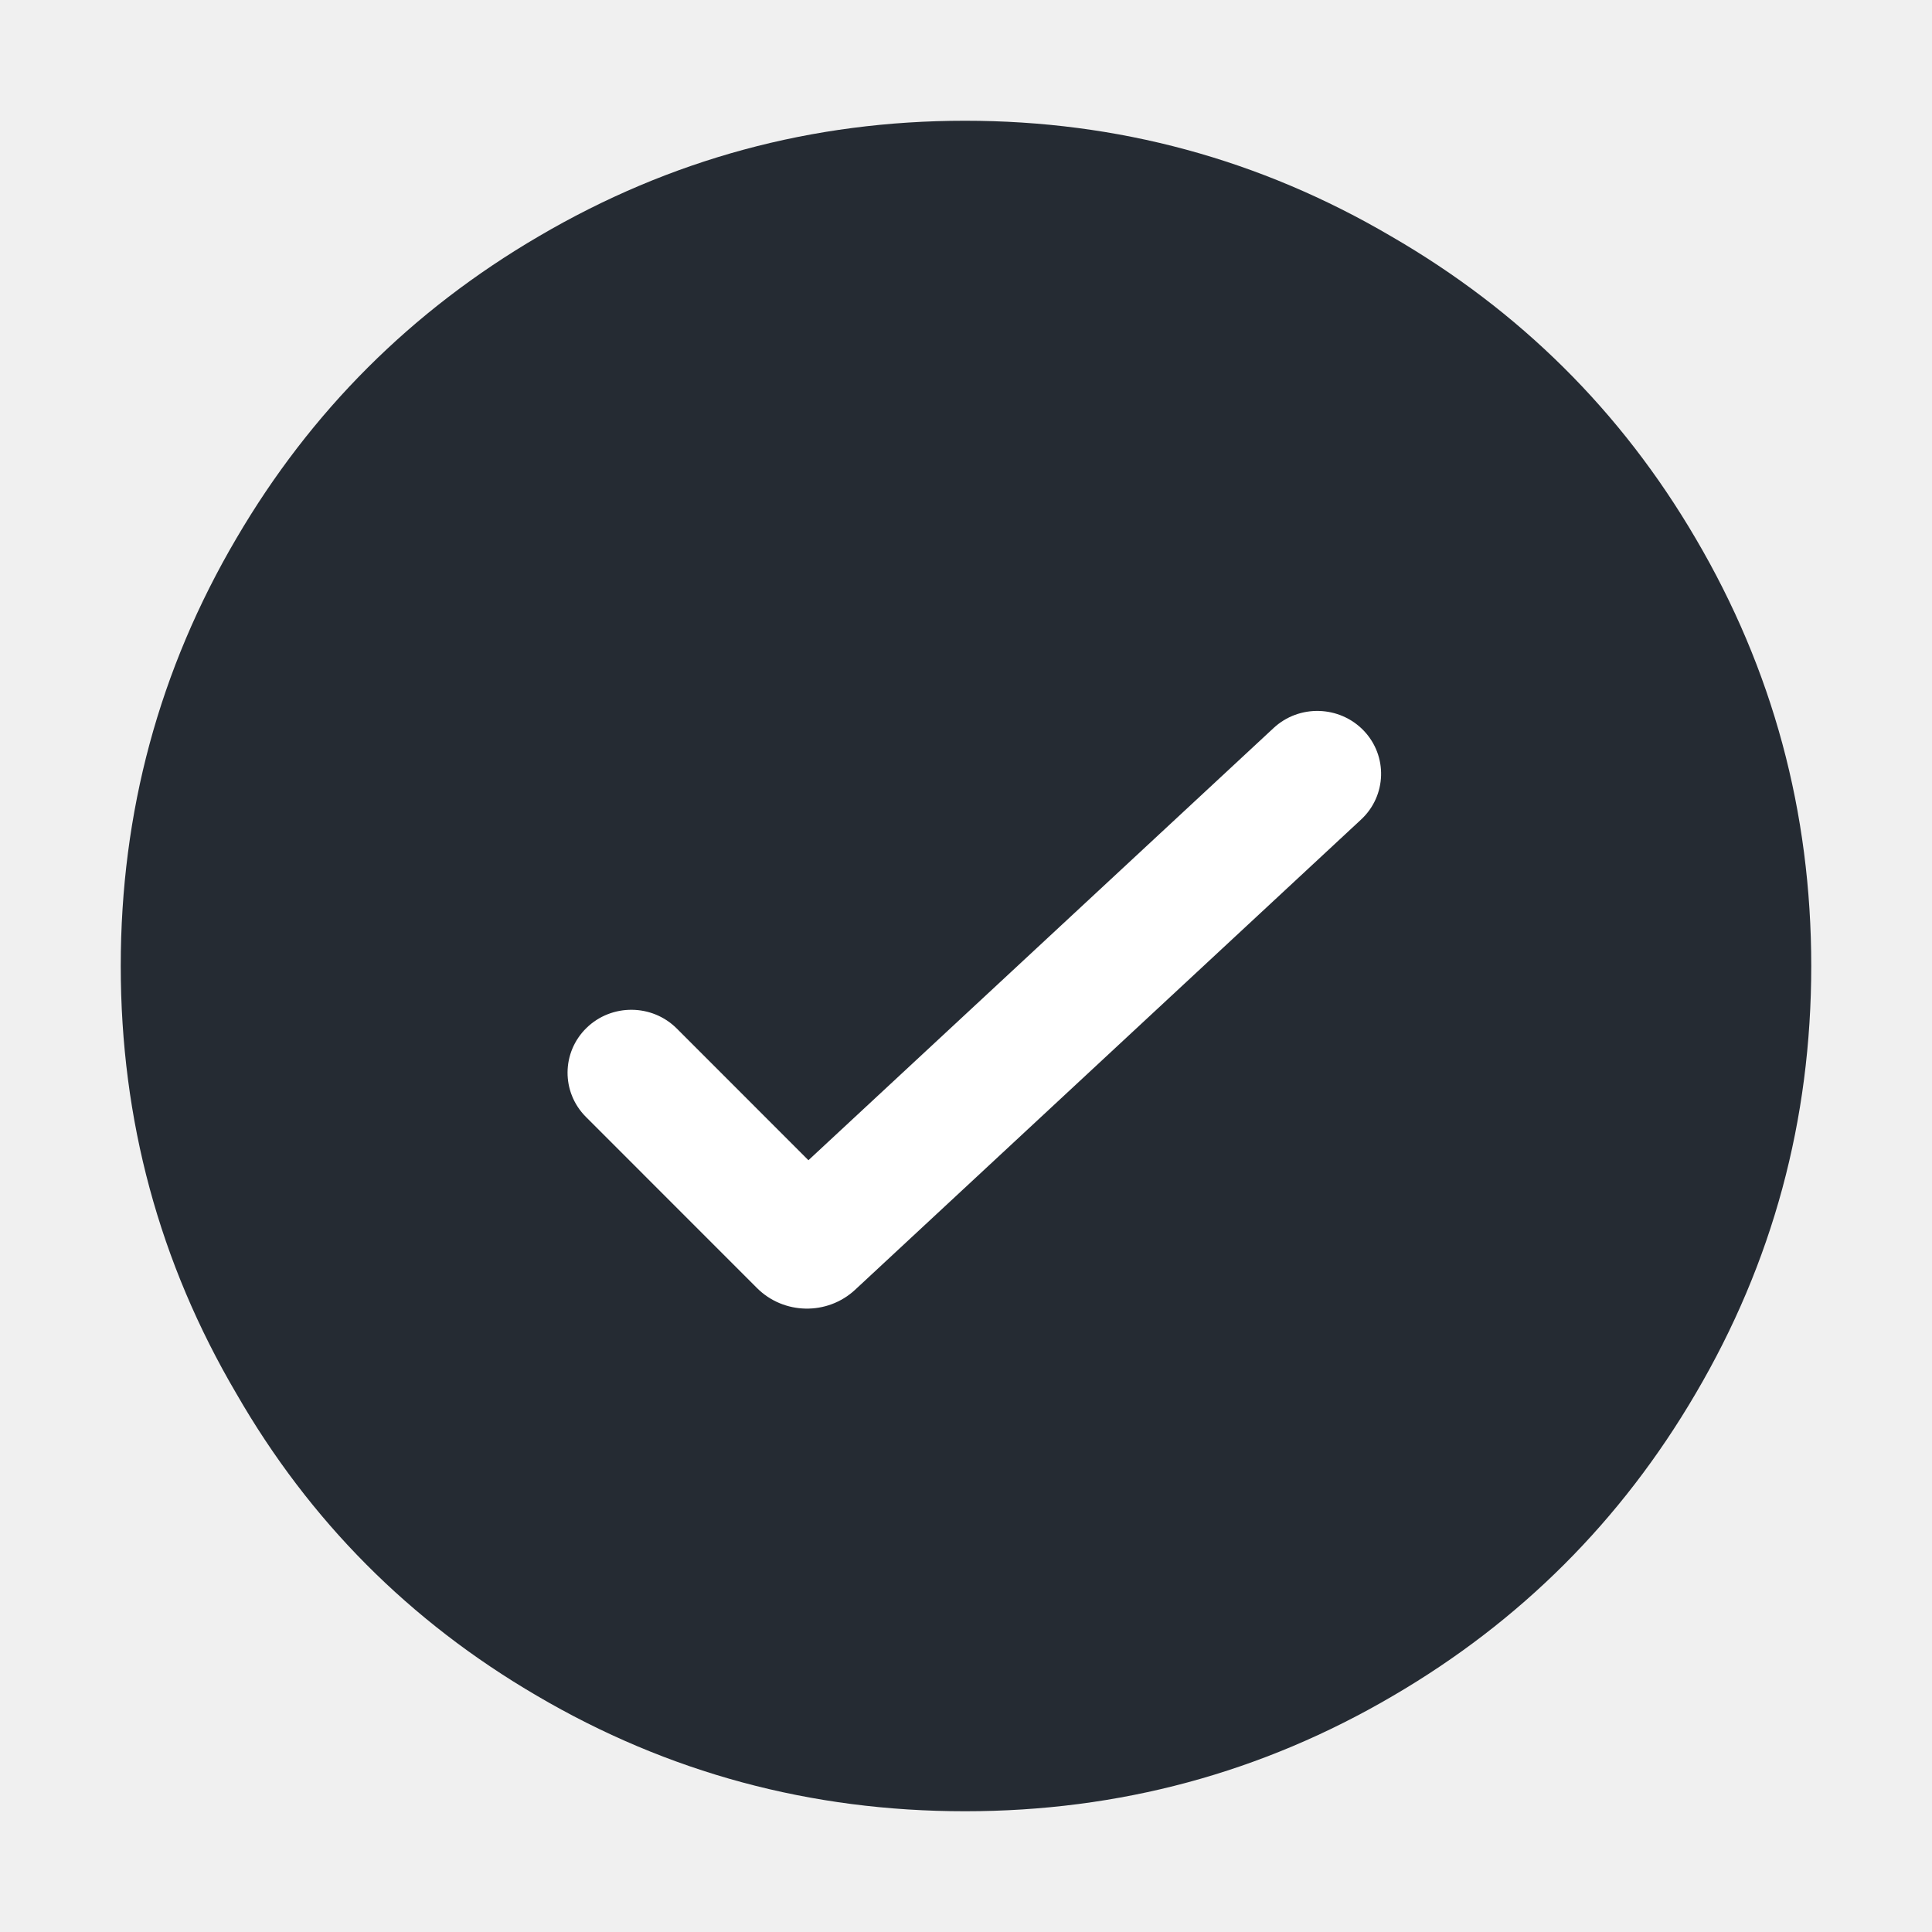
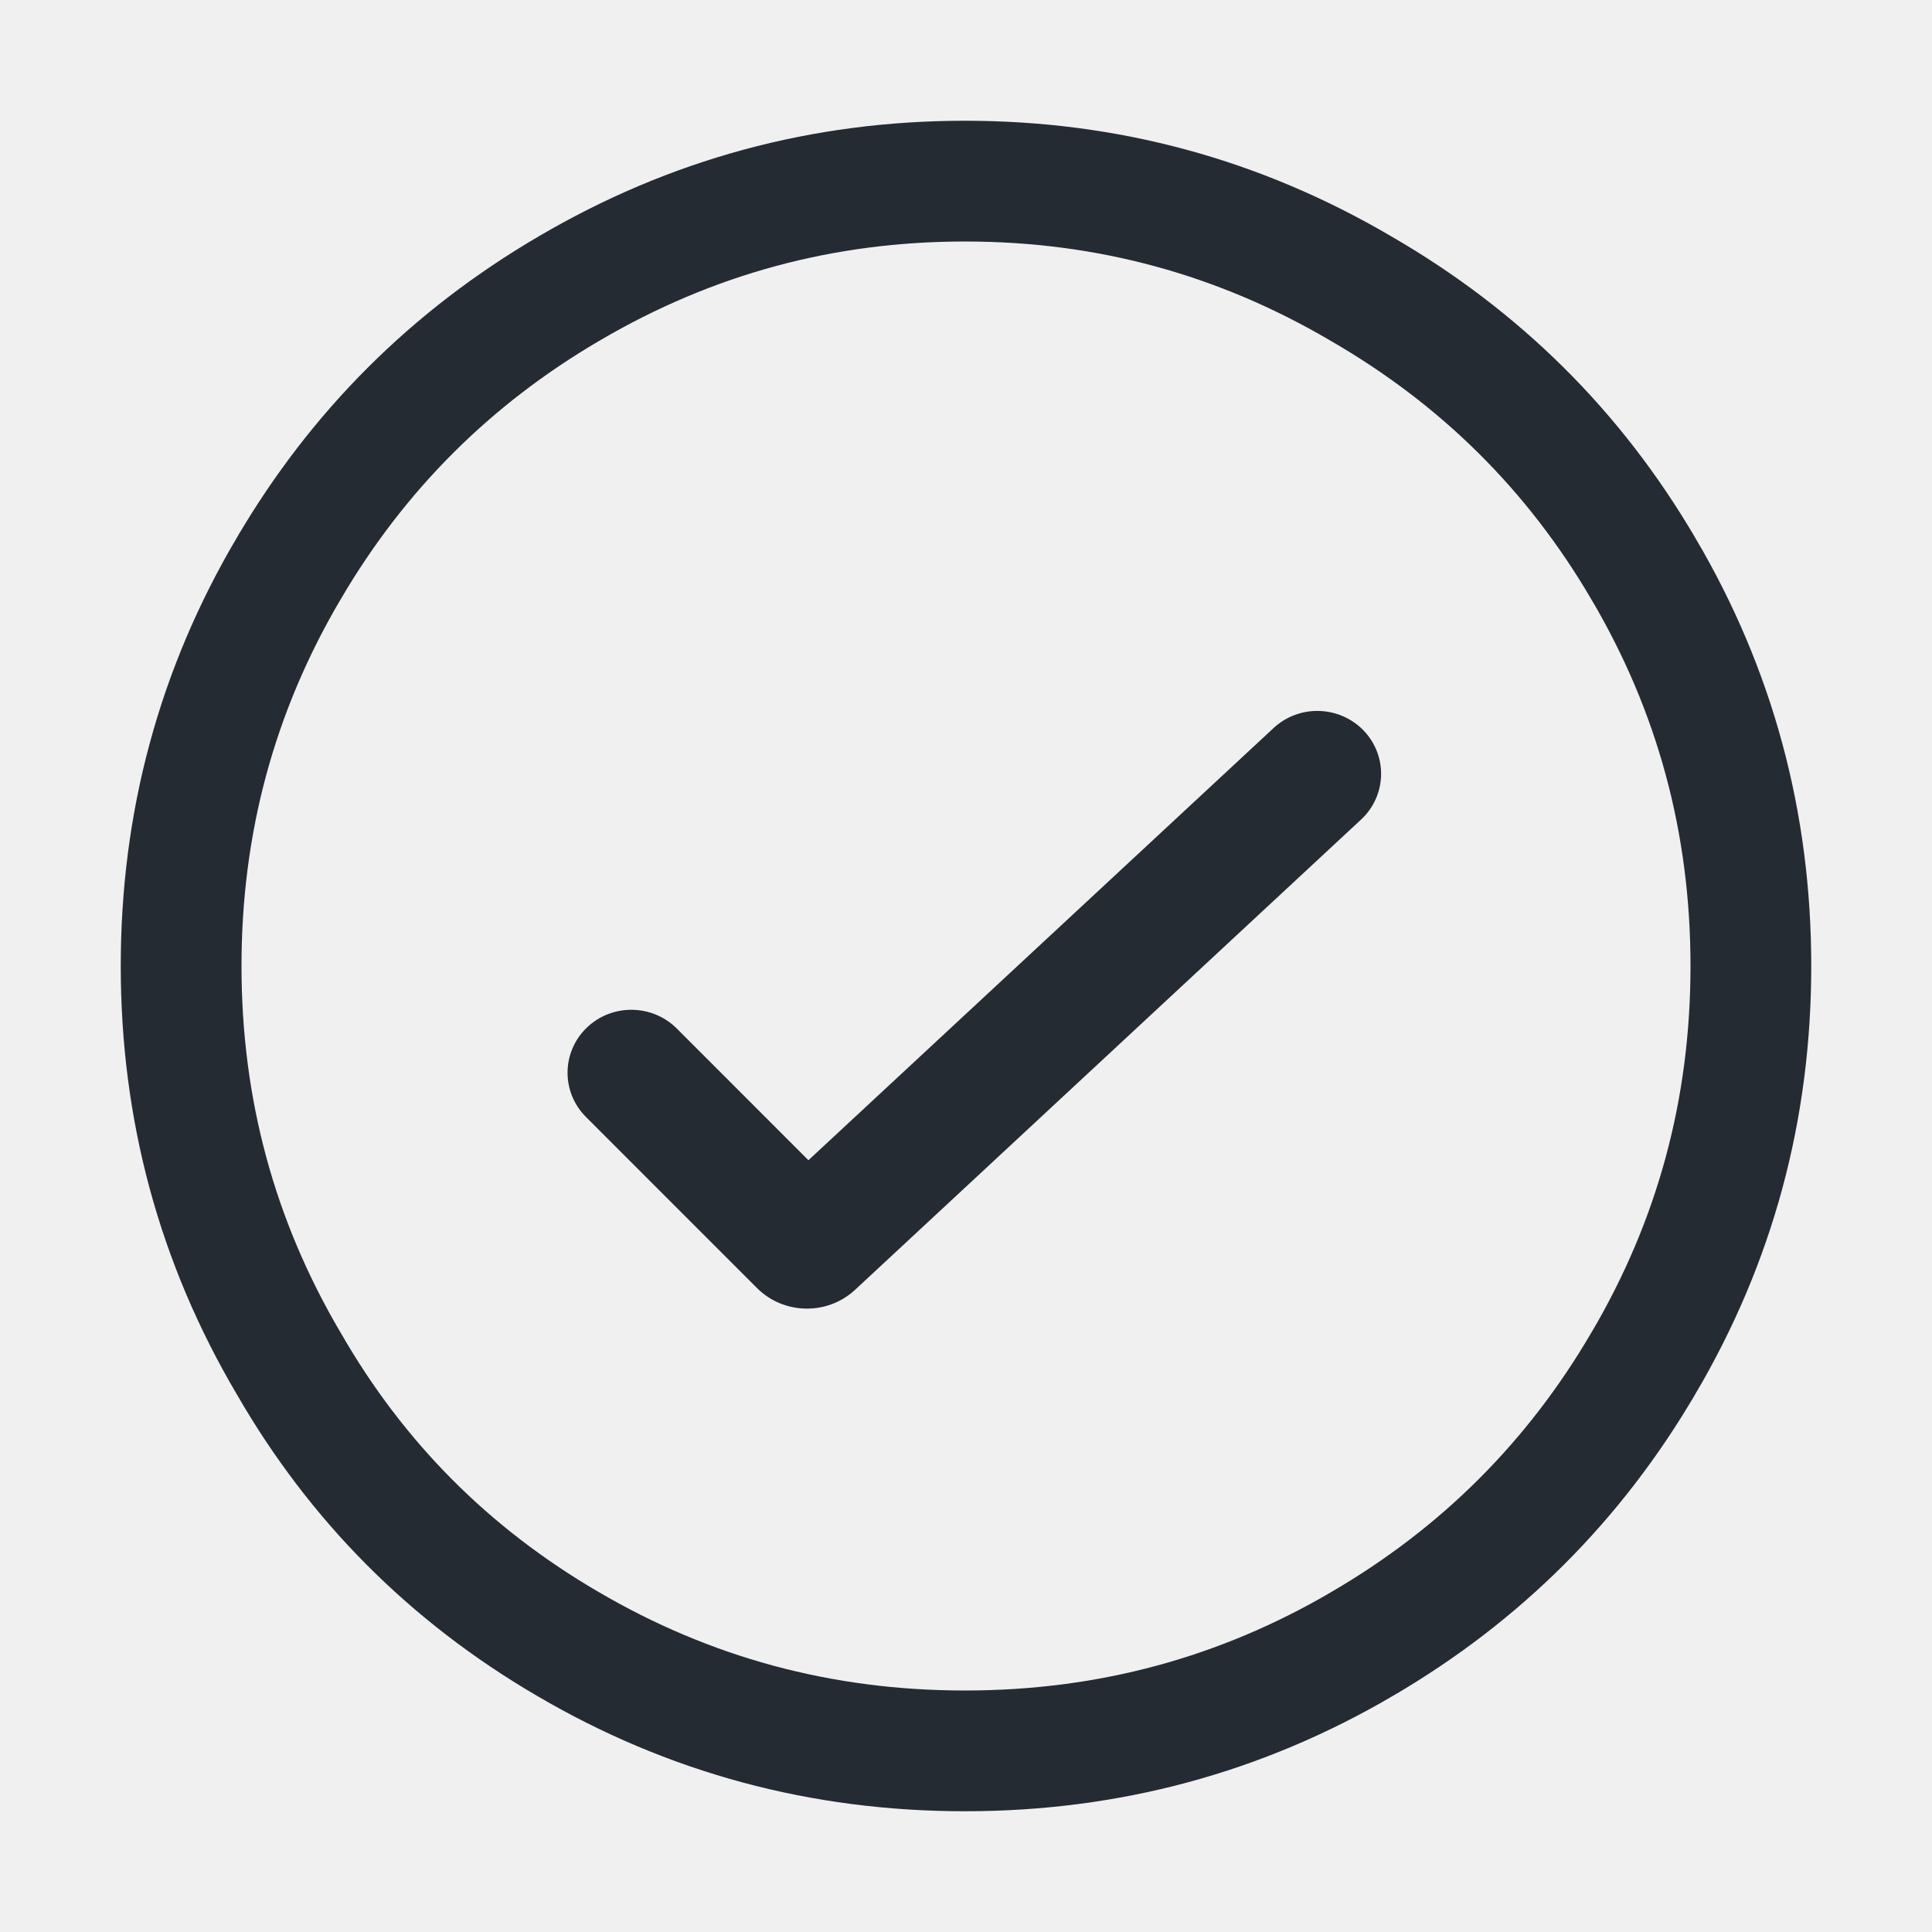
<svg xmlns="http://www.w3.org/2000/svg" viewBox="0 0 32 32" fill="none">
-   <path class="sky-i-path-1" d="M30 16C30 18.552 29.361 20.913 28.084 23.084C26.852 25.188 25.182 26.855 23.076 28.086C20.902 29.362 18.538 30 15.983 30C13.429 30 11.064 29.362 8.891 28.086C6.784 26.855 5.126 25.188 3.916 23.084C2.639 20.913 2 18.552 2 16C2 13.448 2.639 11.087 3.916 8.916C5.148 6.812 6.818 5.145 8.924 3.914C11.098 2.638 13.451 2 15.983 2C18.515 2 20.868 2.638 23.042 3.914C25.171 5.145 26.852 6.812 28.084 8.916C29.361 11.087 30 13.448 30 16Z" fill="#252B33" />
-   <path class="sky-i-path-2" d="M22.588 12.102C22.187 11.684 21.518 11.664 21.094 12.059L13.39 19.217L11.21 17.036C10.8 16.626 10.131 16.621 9.715 17.025C9.3 17.429 9.295 18.089 9.704 18.499L12.537 21.333C12.981 21.777 13.703 21.79 14.163 21.363L22.543 13.575C22.968 13.181 22.988 12.521 22.588 12.102Z" fill="white" />
+   <path d="M27.222 22.577L27.221 22.578C26.076 24.534 24.529 26.078 22.571 27.223L22.57 27.224C20.551 28.408 18.362 29 15.983 29C13.604 29 11.415 28.408 9.397 27.224L9.395 27.223C7.439 26.079 5.906 24.537 4.783 22.585L4.783 22.585L4.778 22.577C3.592 20.562 3 18.376 3 16C3 13.624 3.592 11.438 4.778 9.423L4.779 9.422C5.925 7.466 7.471 5.922 9.429 4.777L9.431 4.776C11.45 3.591 13.628 3 15.983 3C18.338 3 20.516 3.591 22.536 4.776L22.536 4.776L22.541 4.779C24.522 5.924 26.077 7.468 27.221 9.422L27.222 9.423C28.408 11.438 29 13.624 29 16C29 18.376 28.408 20.562 27.222 22.577Z" stroke="#252B33" stroke-width="2" />
+   <path d="M22.588 12.102C22.187 11.684 21.518 11.664 21.094 12.059L13.39 19.217L11.21 17.036C10.8 16.626 10.131 16.621 9.715 17.025C9.3 17.429 9.295 18.089 9.704 18.499L12.537 21.333C12.981 21.777 13.703 21.79 14.163 21.363L22.543 13.575C22.968 13.181 22.988 12.521 22.588 12.102Z" fill="#252B33" />
</svg>
